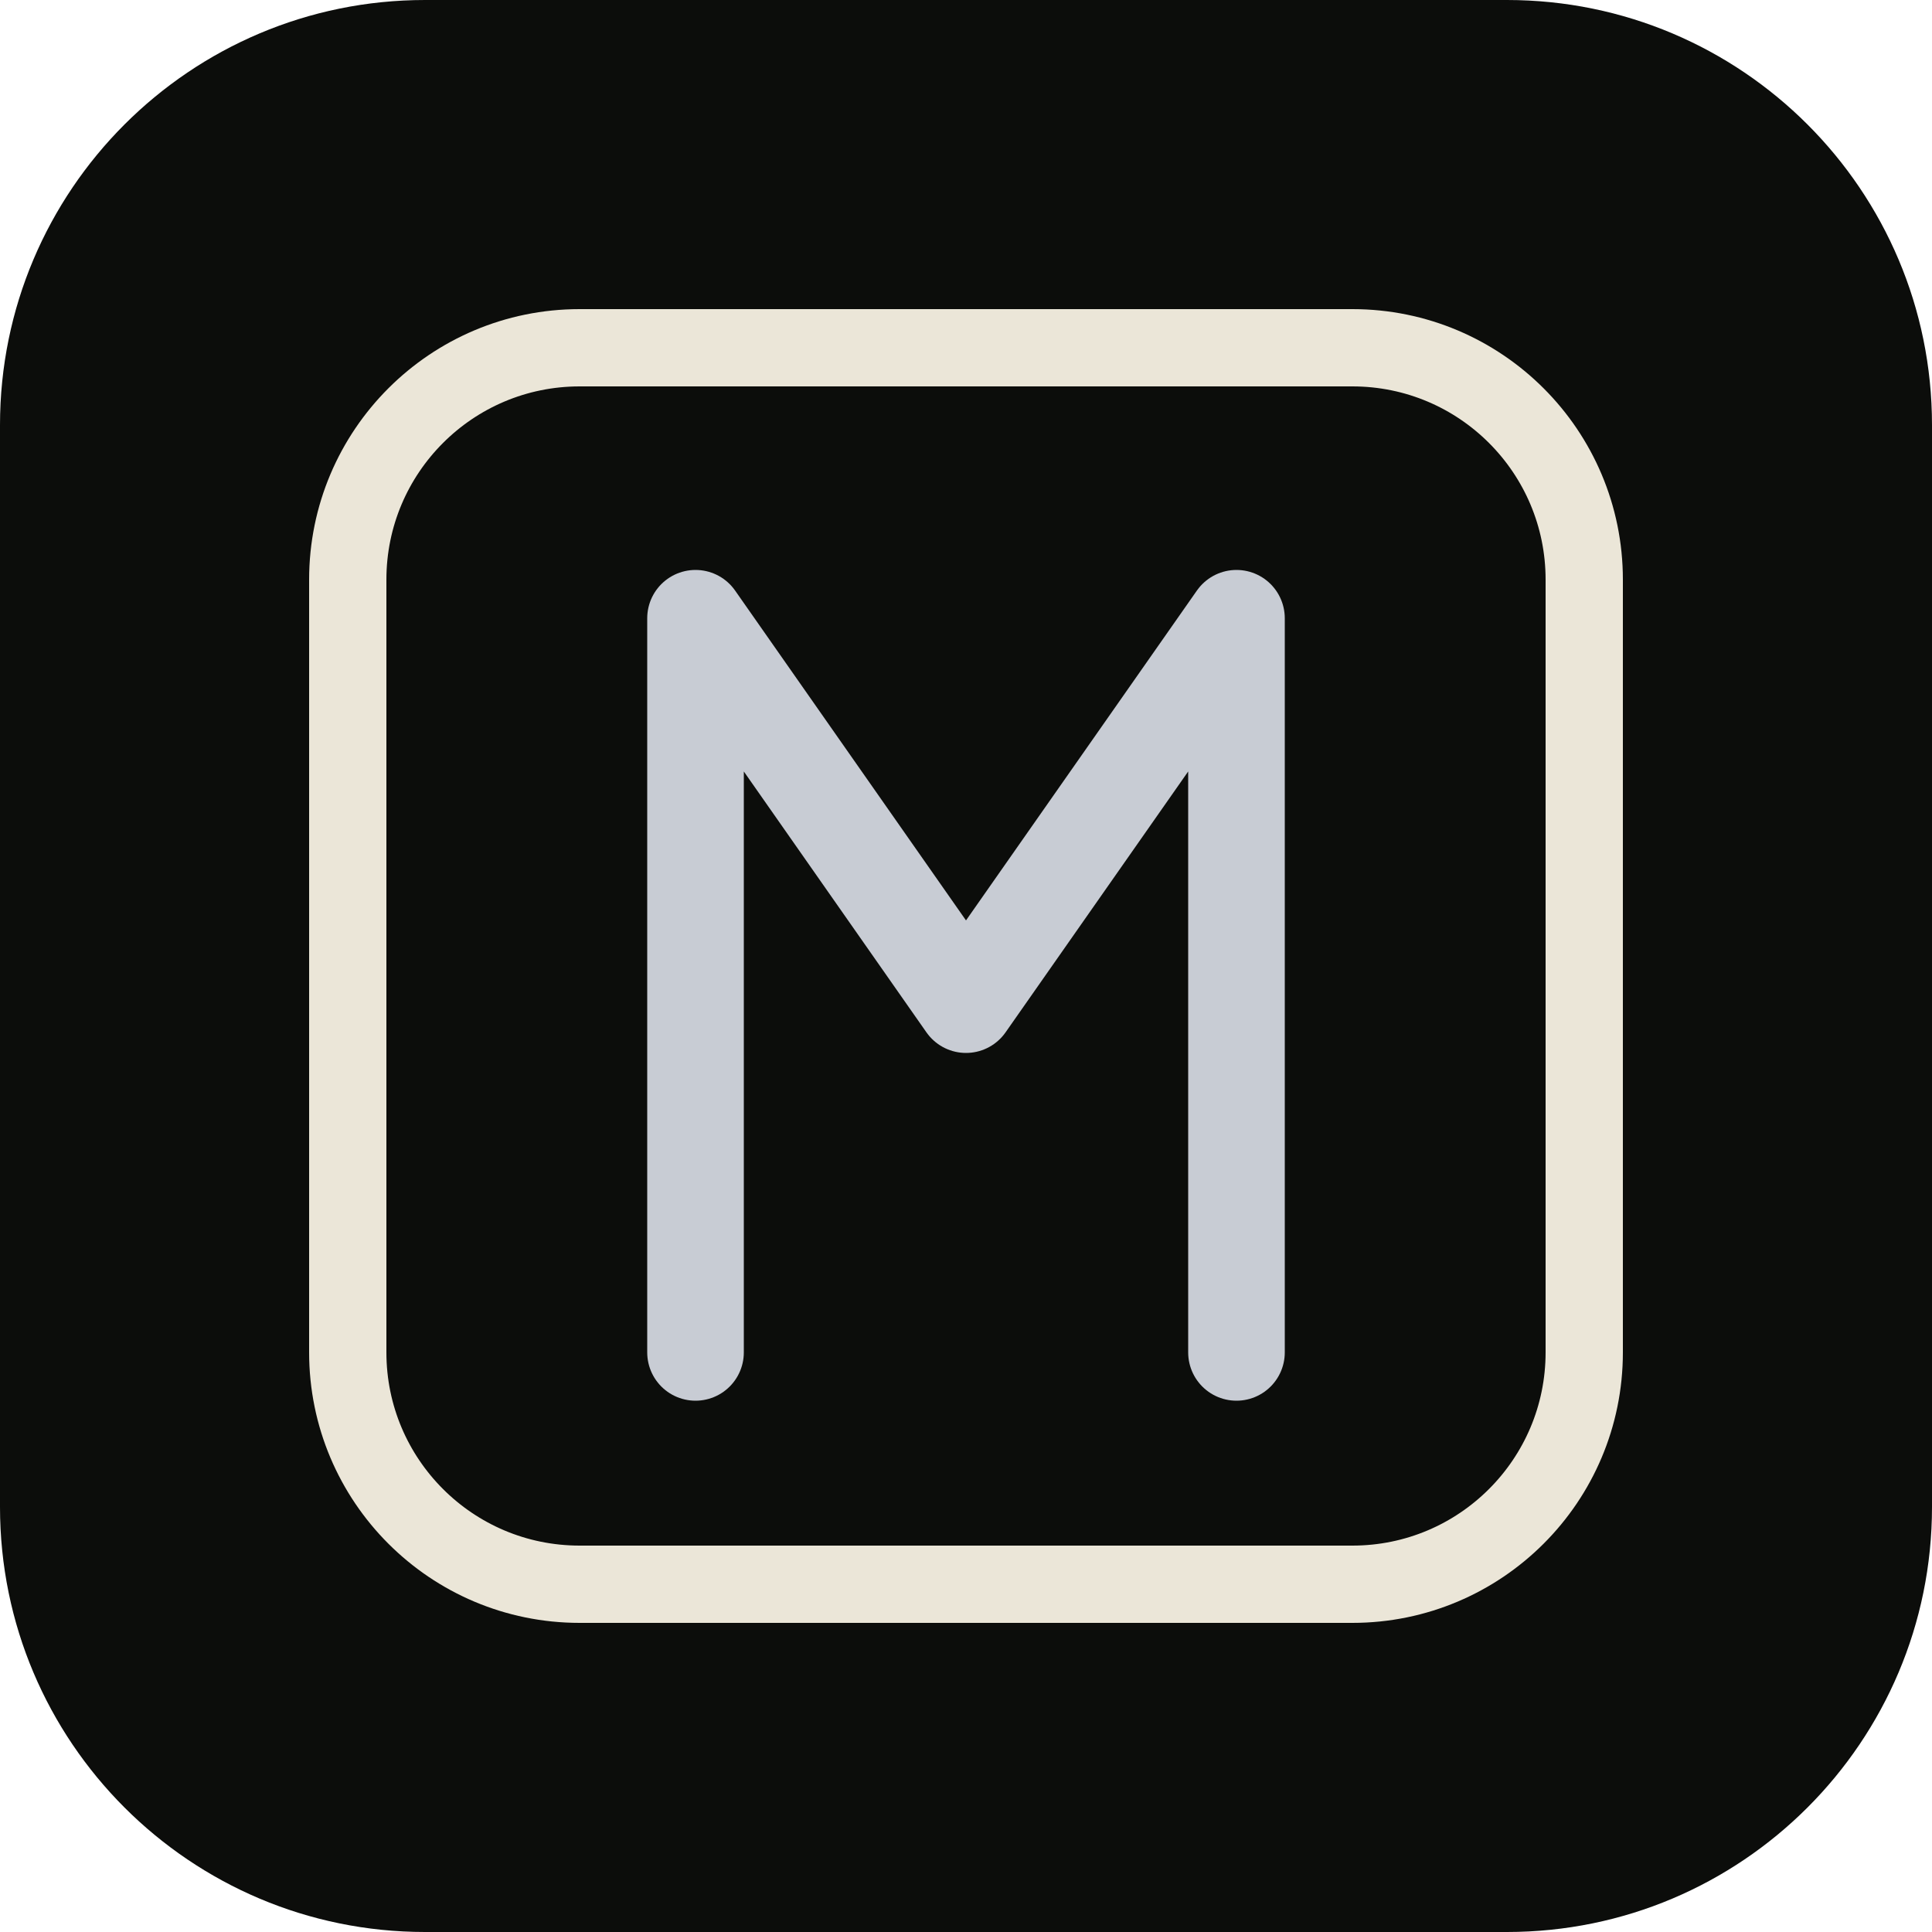
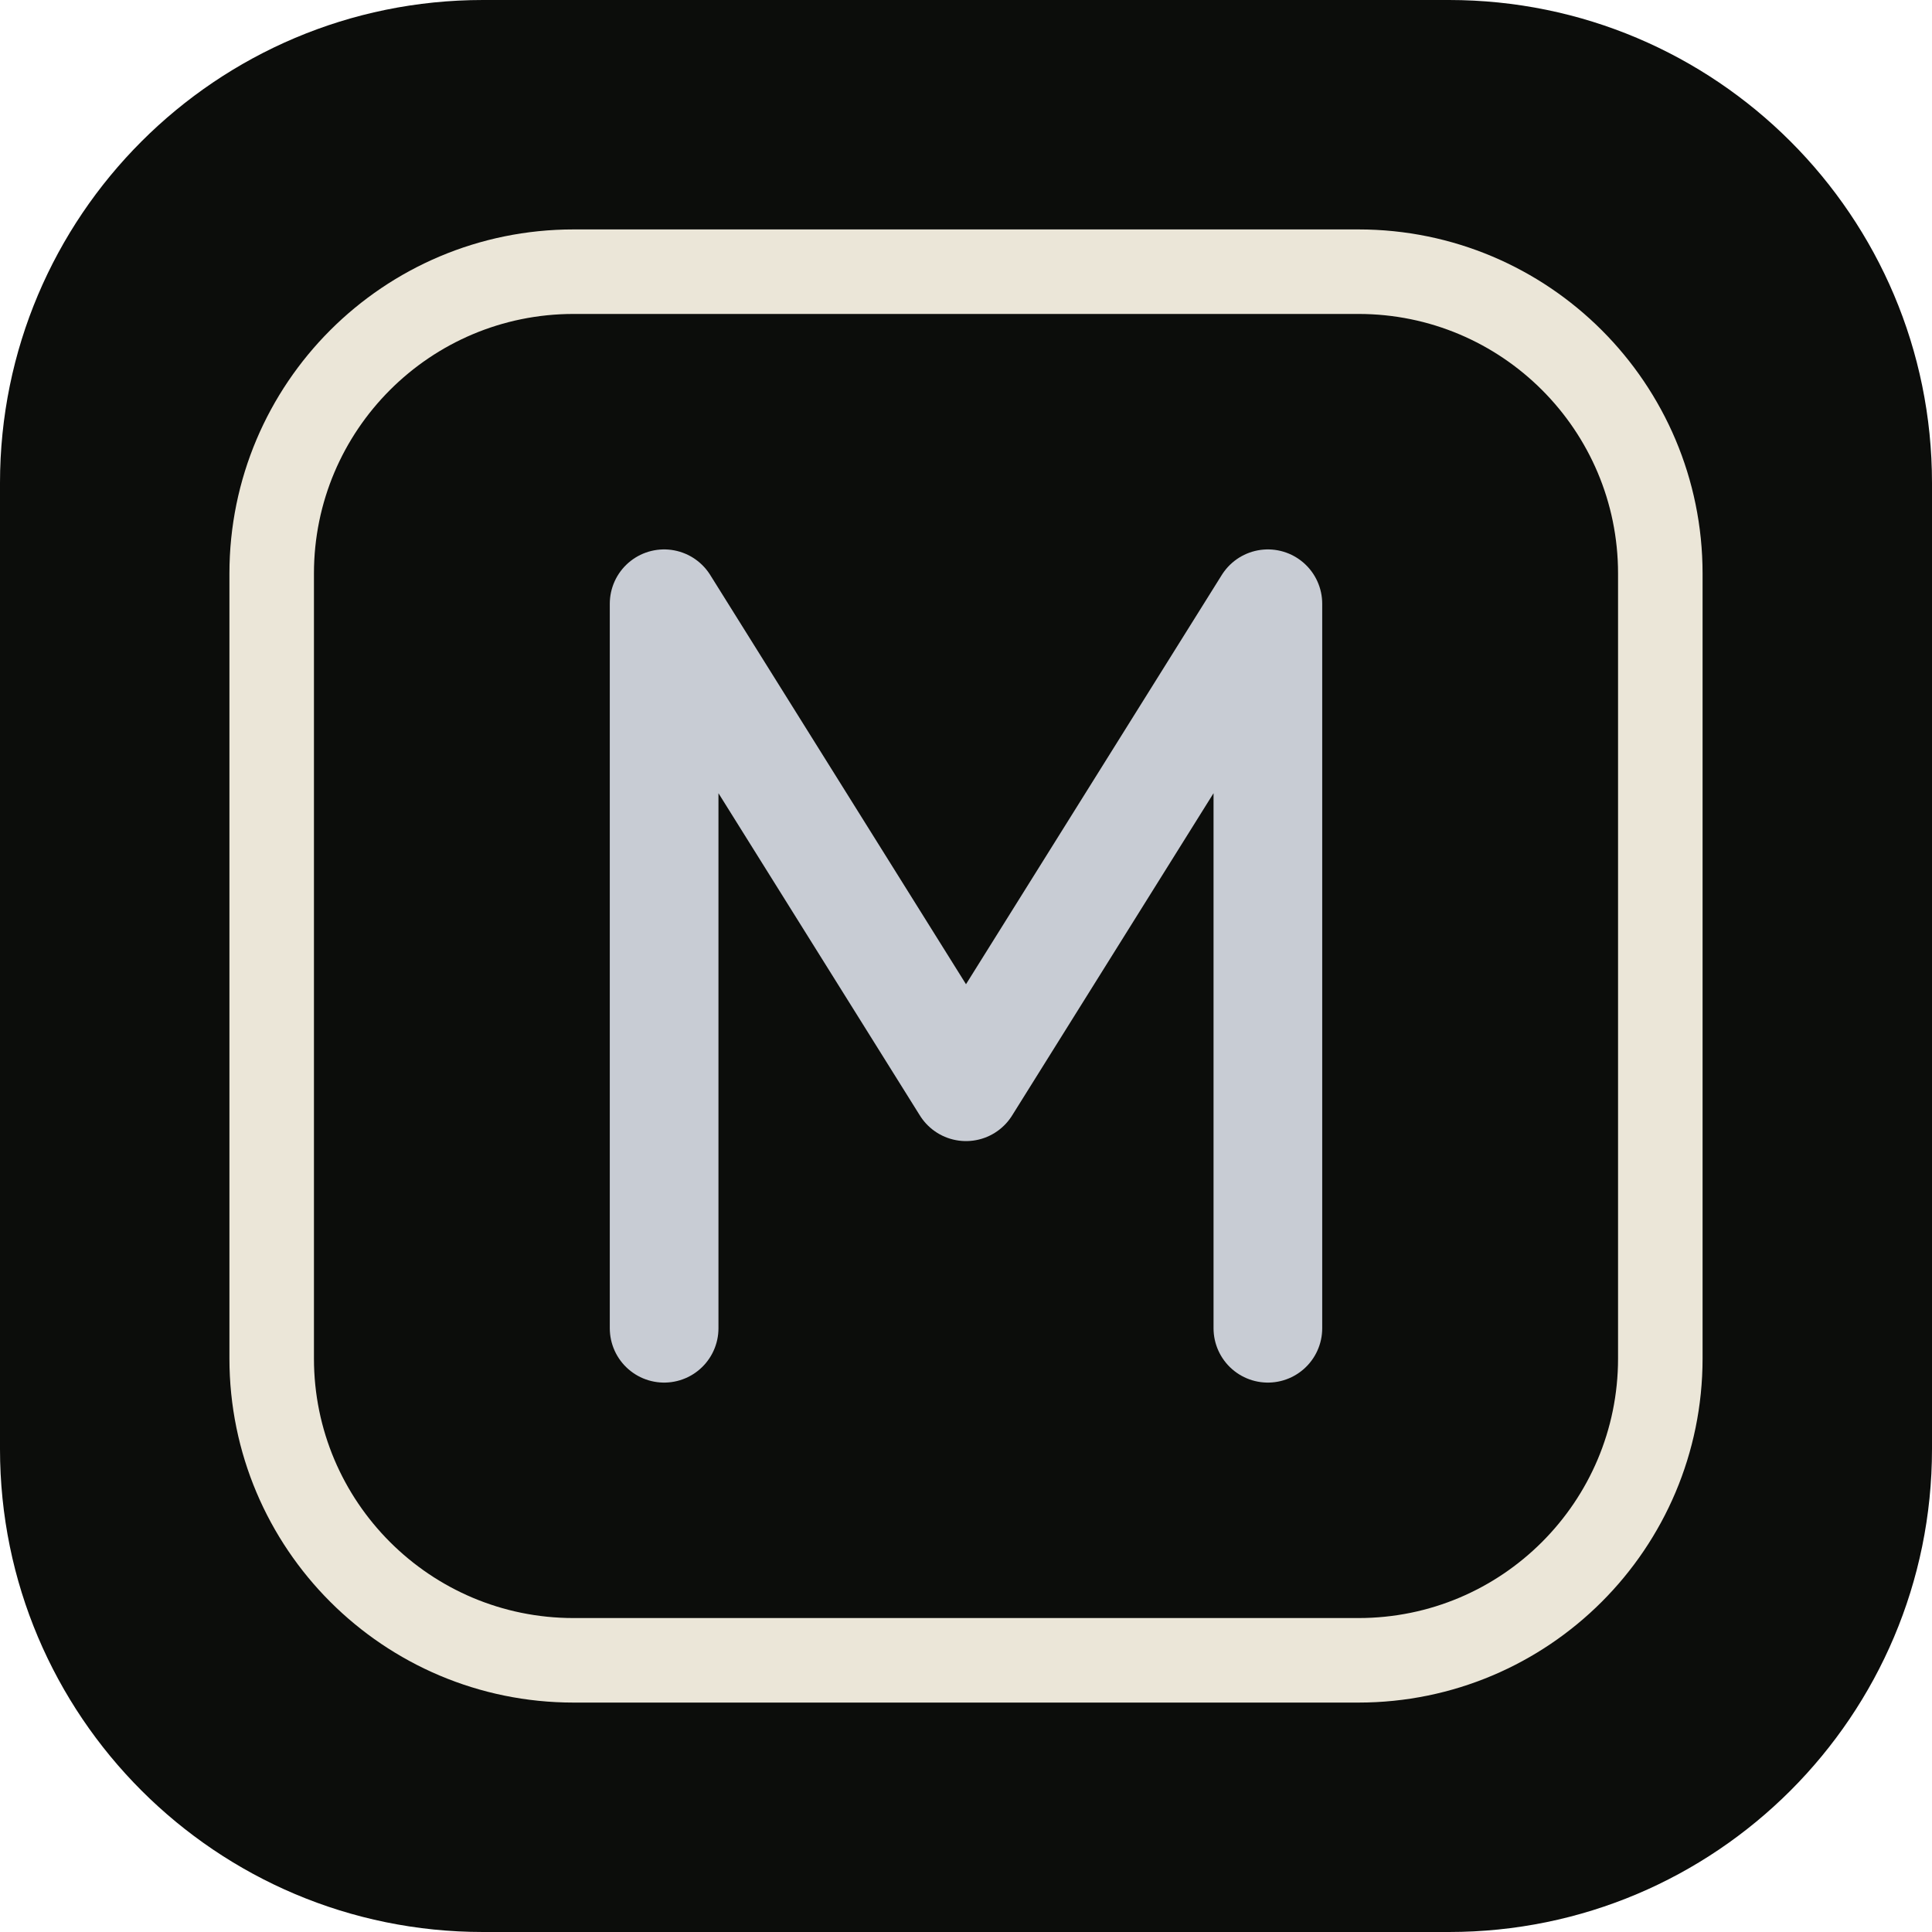
- <svg xmlns="http://www.w3.org/2000/svg" viewBox="0 0 100 100">
-   <rect width="100" height="100" rx="22" fill="#0c0d0b" />
-   <rect x="18" y="18" width="64" height="64" rx="12" fill="none" stroke="#ebe6d8" stroke-width="4" />
-   <path d="M36 70V32l14 20 14-20v38" fill="none" stroke="#c8ccd4" stroke-width="5" stroke-linecap="round" stroke-linejoin="round" />
+ <svg xmlns="http://www.w3.org/2000/svg" viewBox="0 0 32 32">
+   <rect width="32" height="32" rx="8" fill="#0c0d0b" />
+   <rect x="4.5" y="4.5" width="23" height="23" rx="5" fill="none" stroke="#ebe6d8" stroke-width="1.4" />
+   <path d="M11 22V10l5 8 5-8v12" fill="none" stroke="#c8ccd4" stroke-width="1.8" stroke-linecap="round" stroke-linejoin="round" />
</svg>
